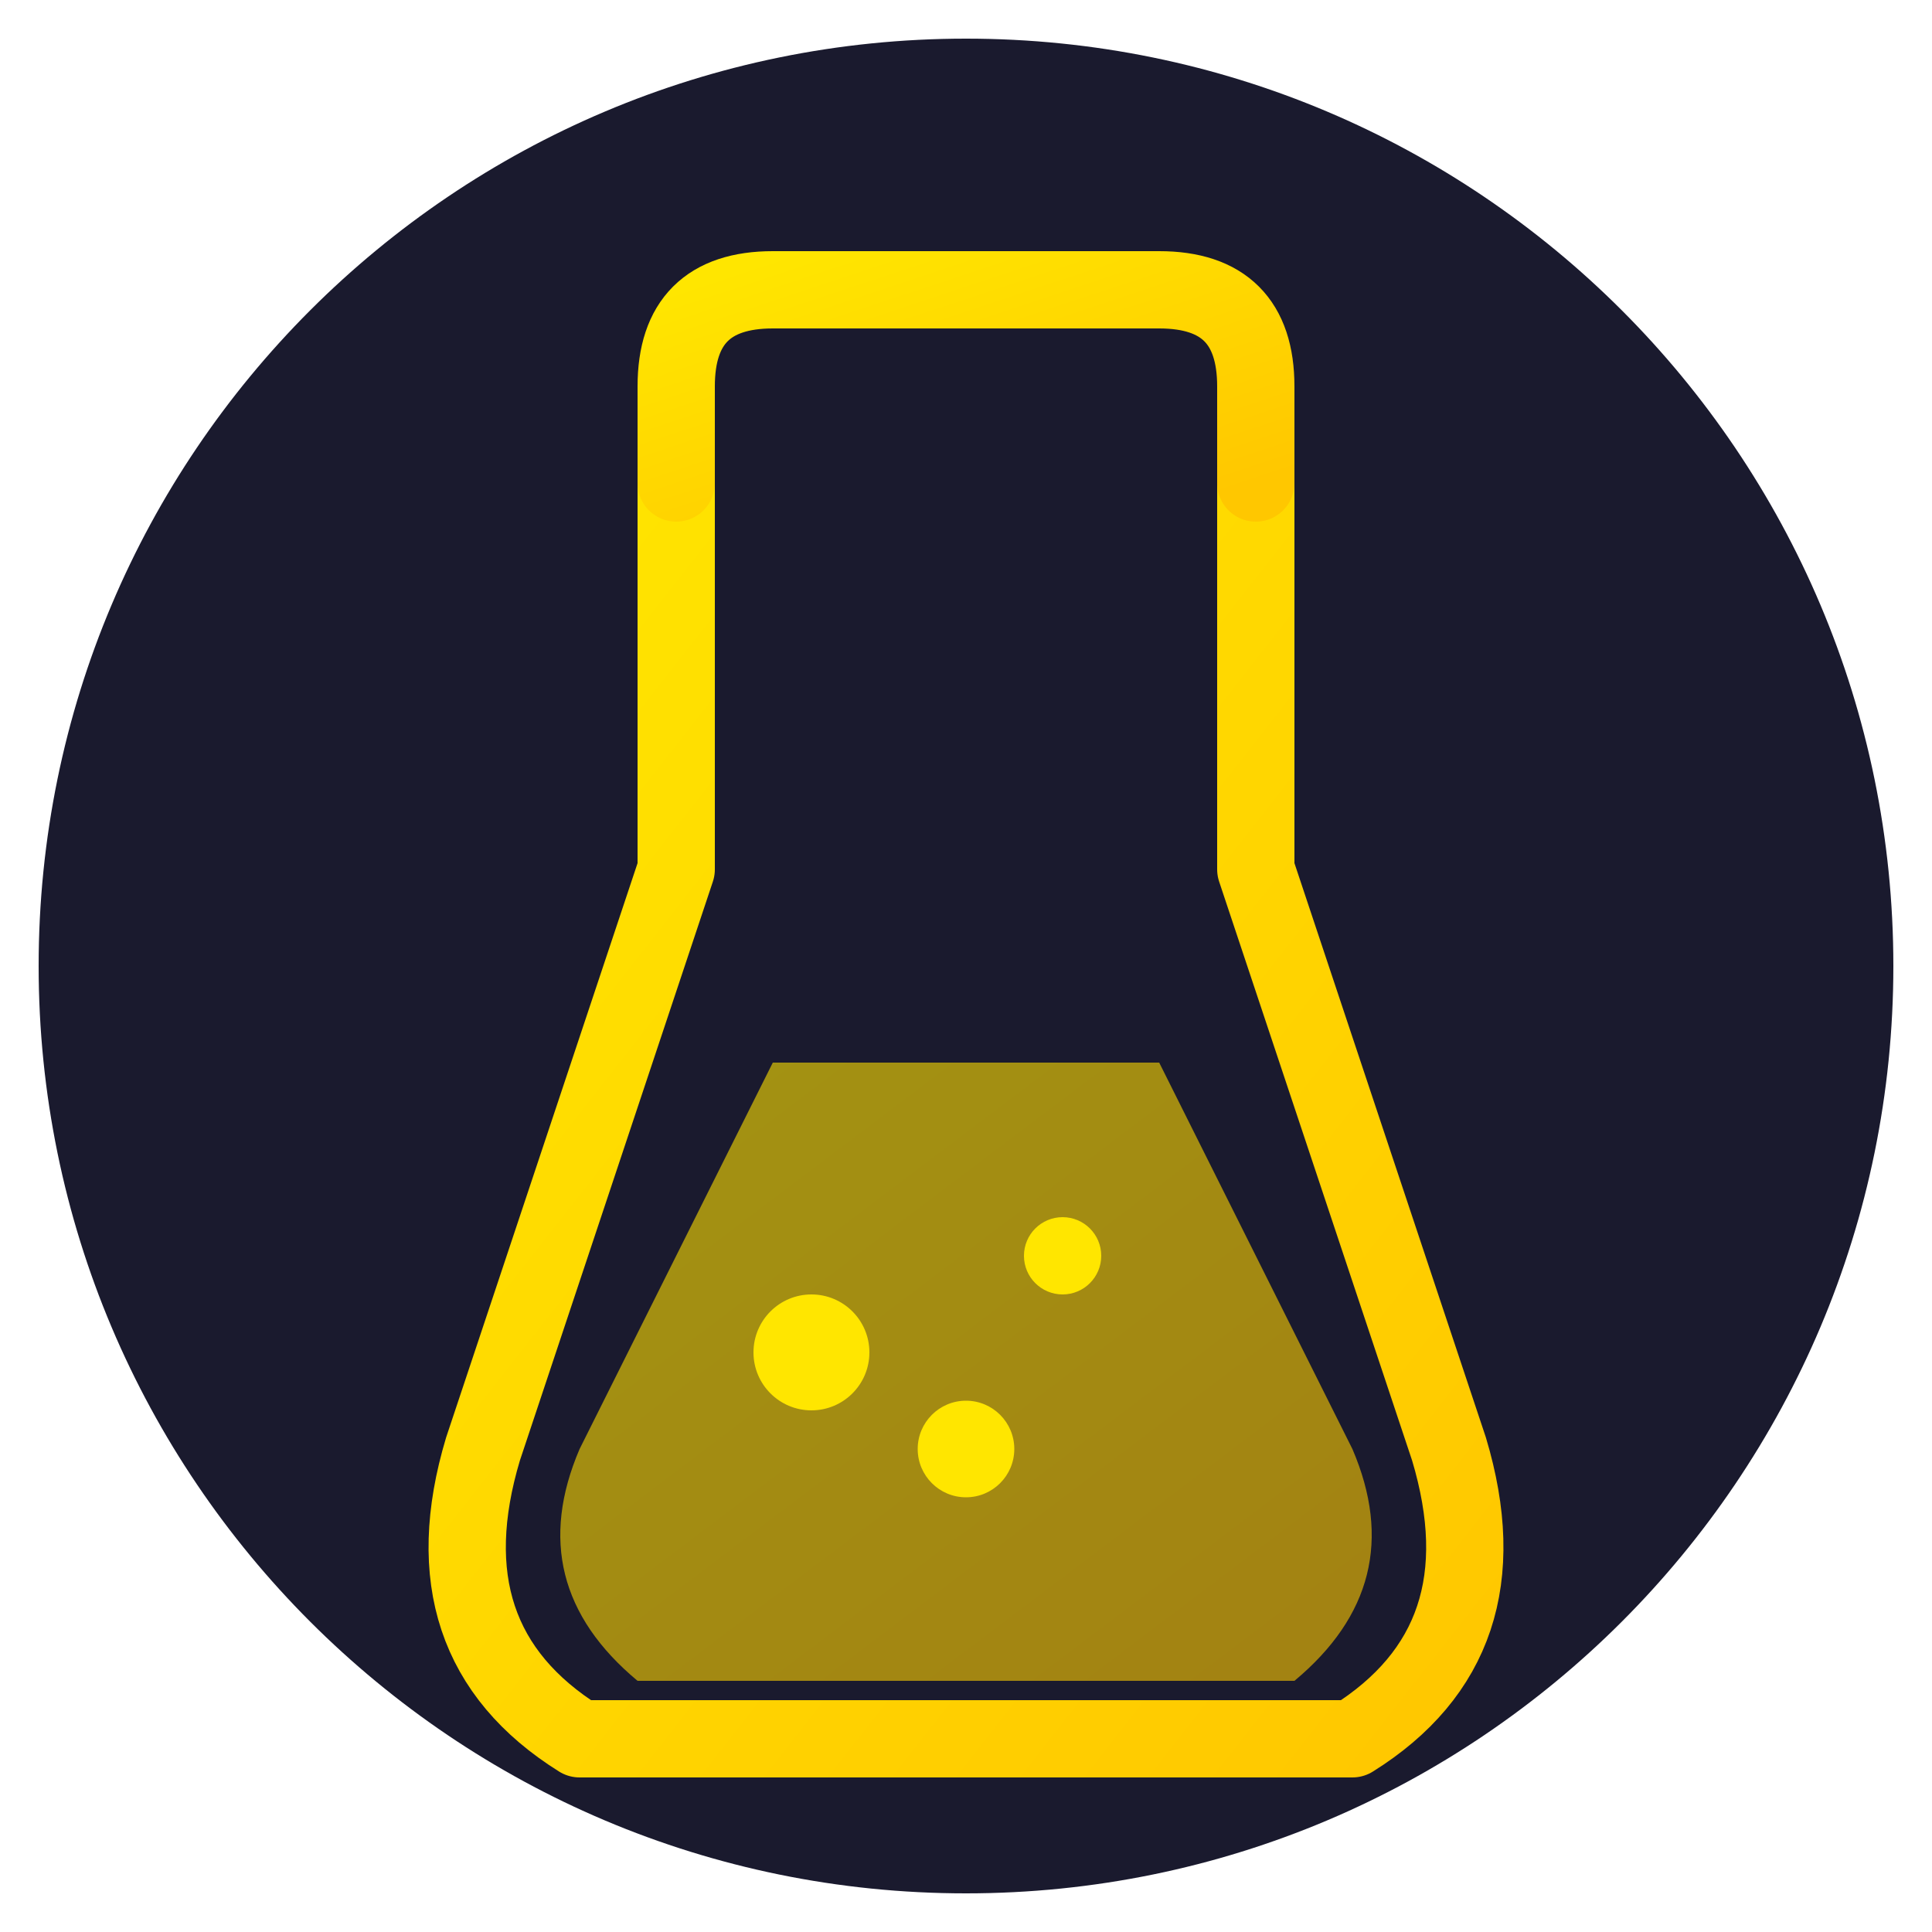
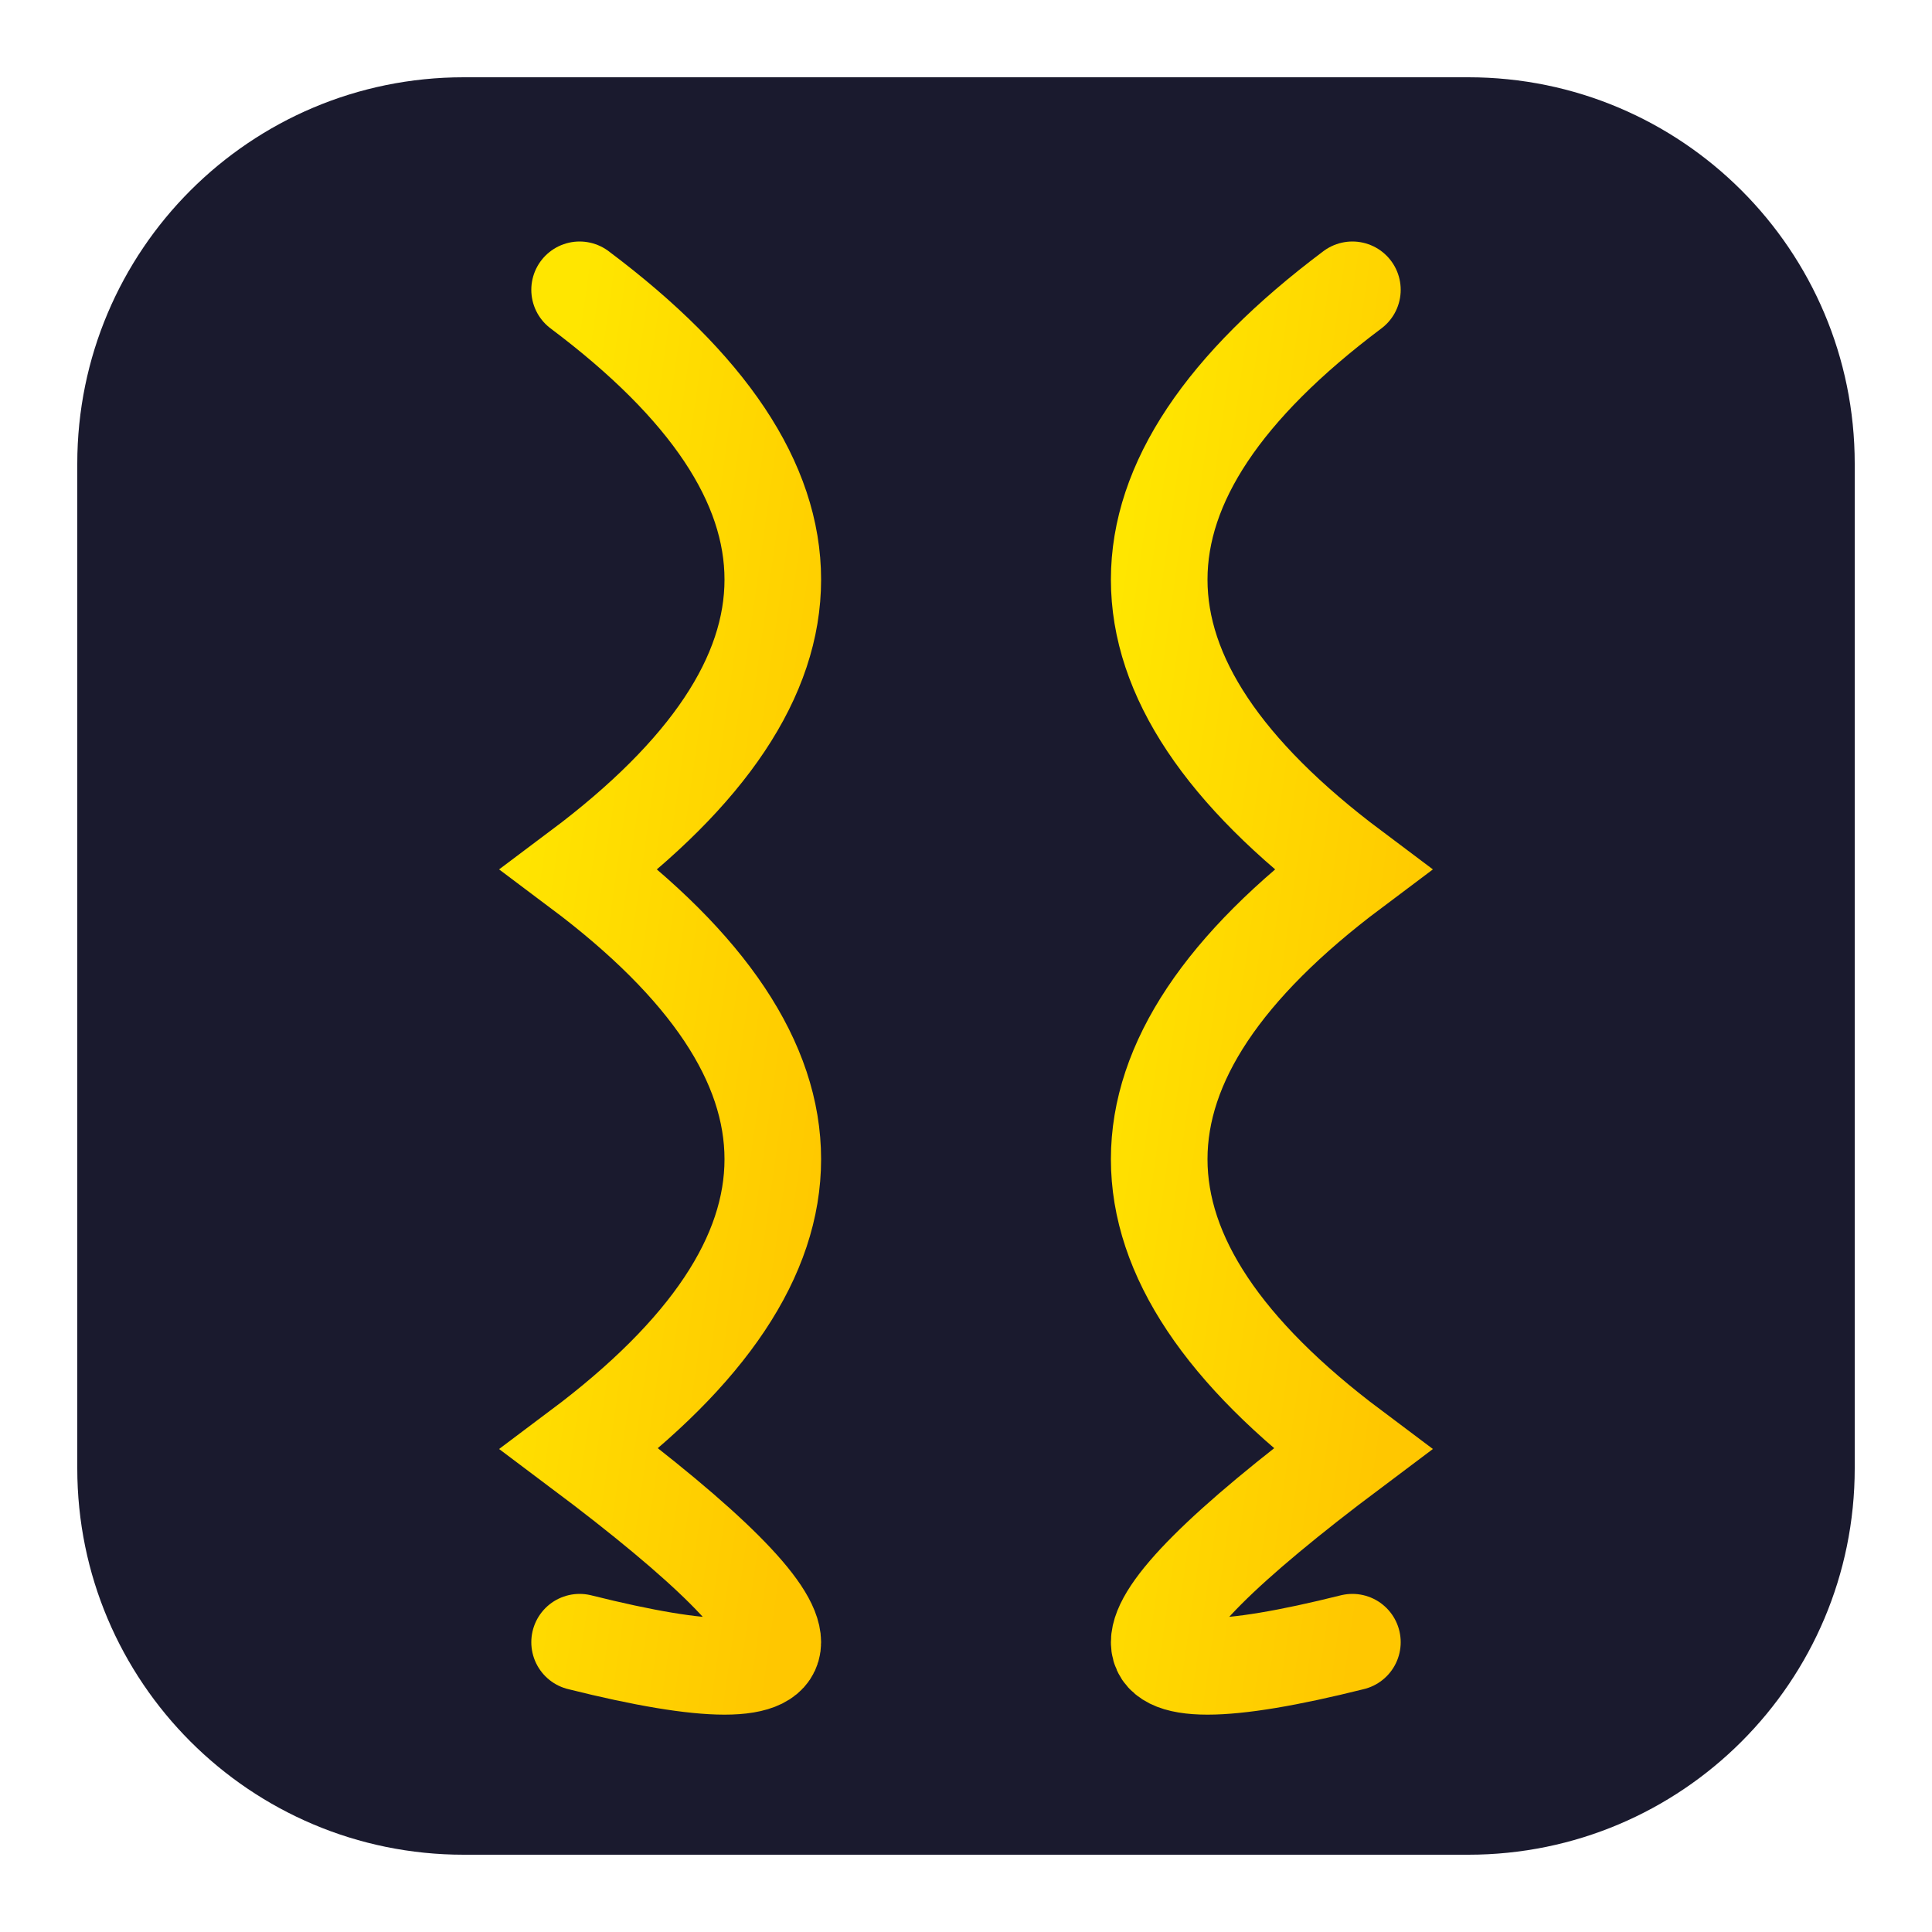
<svg xmlns="http://www.w3.org/2000/svg" viewBox="0 0 100 100">
  <defs>
-     <linearGradient id="flaskGrad" x1="0%" y1="0%" x2="100%" y2="100%">
+     <linearGradient id="dnaGrad" x1="0%" y1="0%" x2="100%" y2="100%">
      <stop offset="0%" style="stop-color:#FFE600;stop-opacity:1" />
      <stop offset="100%" style="stop-color:#FFC700;stop-opacity:1" />
    </linearGradient>
  </defs>
-   <circle cx="50" cy="50" r="48" fill="#1a1a2e" />
-   <path d="M35 25 L35 45 L25 75 Q22 85 30 90 L70 90 Q78 85 75 75 L65 45 L65 25" fill="none" stroke="url(#flaskGrad)" stroke-width="4" stroke-linecap="round" stroke-linejoin="round" />
-   <path d="M35 25 L35 20 Q35 15 40 15 L60 15 Q65 15 65 20 L65 25" fill="none" stroke="url(#flaskGrad)" stroke-width="4" stroke-linecap="round" stroke-linejoin="round" />
-   <path d="M30 75 L40 55 L60 55 L70 75 Q73 82 67 87 L33 87 Q27 82 30 75" fill="url(#flaskGrad)" opacity="0.6" />
-   <circle cx="42" cy="70" r="3" fill="#FFE600" />
-   <circle cx="55" cy="65" r="2" fill="#FFE600" />
-   <circle cx="50" cy="75" r="2.5" fill="#FFE600" />
+   <rect x="4" y="4" width="92" height="92" rx="20" ry="20" fill="#1a1a2e" />
+   <path d="M30 15 Q50 30 30 45 Q50 60 30 75 Q50 90 30 85" fill="none" stroke="url(#dnaGrad)" stroke-width="5" stroke-linecap="round" />
+   <path d="M70 15 Q50 30 70 45 Q50 60 70 75 Q50 90 70 85" fill="none" stroke="url(#dnaGrad)" stroke-width="5" stroke-linecap="round" />
+   <line x1="35" y1="22" x2="65" y2="22" stroke="url(#dnaGrad)" stroke-width="3" stroke-linecap="round" />
+   <line x1="40" y1="37" x2="60" y2="37" stroke="url(#dnaGrad)" stroke-width="3" stroke-linecap="round" />
+   <line x1="35" y1="52" x2="65" y2="52" stroke="url(#dnaGrad)" stroke-width="3" stroke-linecap="round" />
+   <line x1="40" y1="67" x2="60" y2="67" stroke="url(#dnaGrad)" stroke-width="3" stroke-linecap="round" />
+   <line x1="35" y1="82" x2="65" y2="82" stroke="url(#dnaGrad)" stroke-width="3" stroke-linecap="round" />
</svg>
